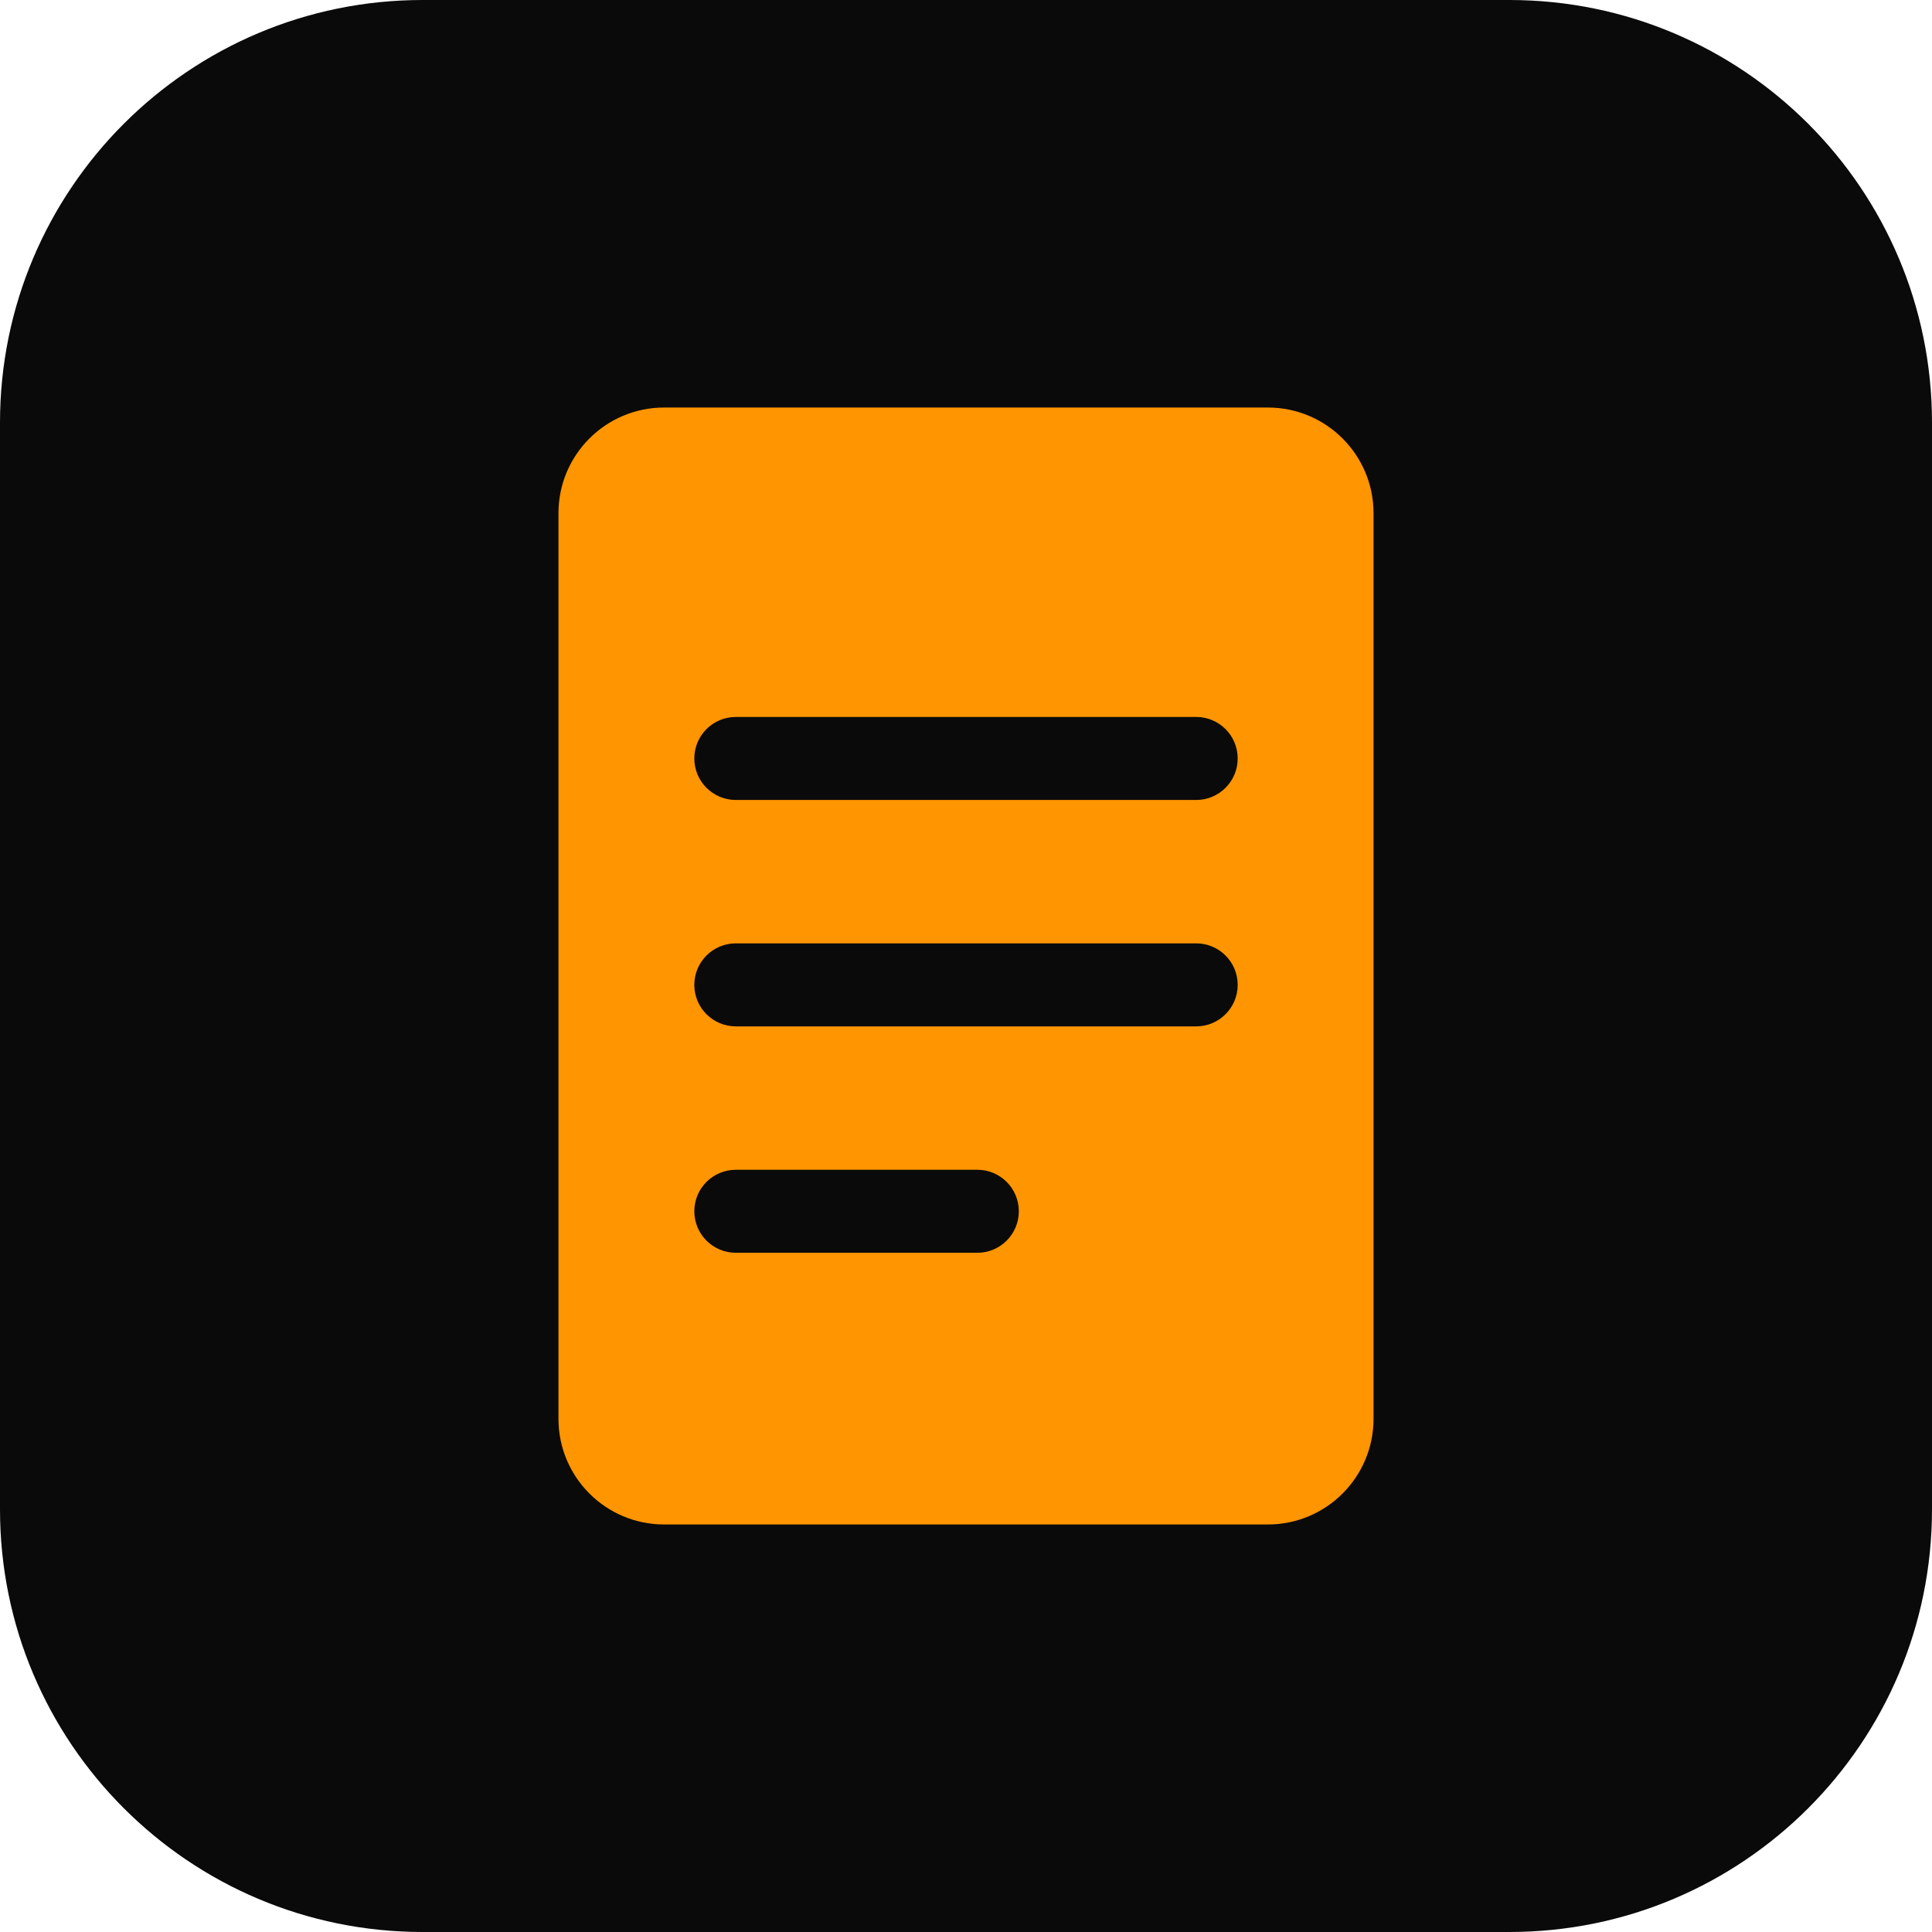
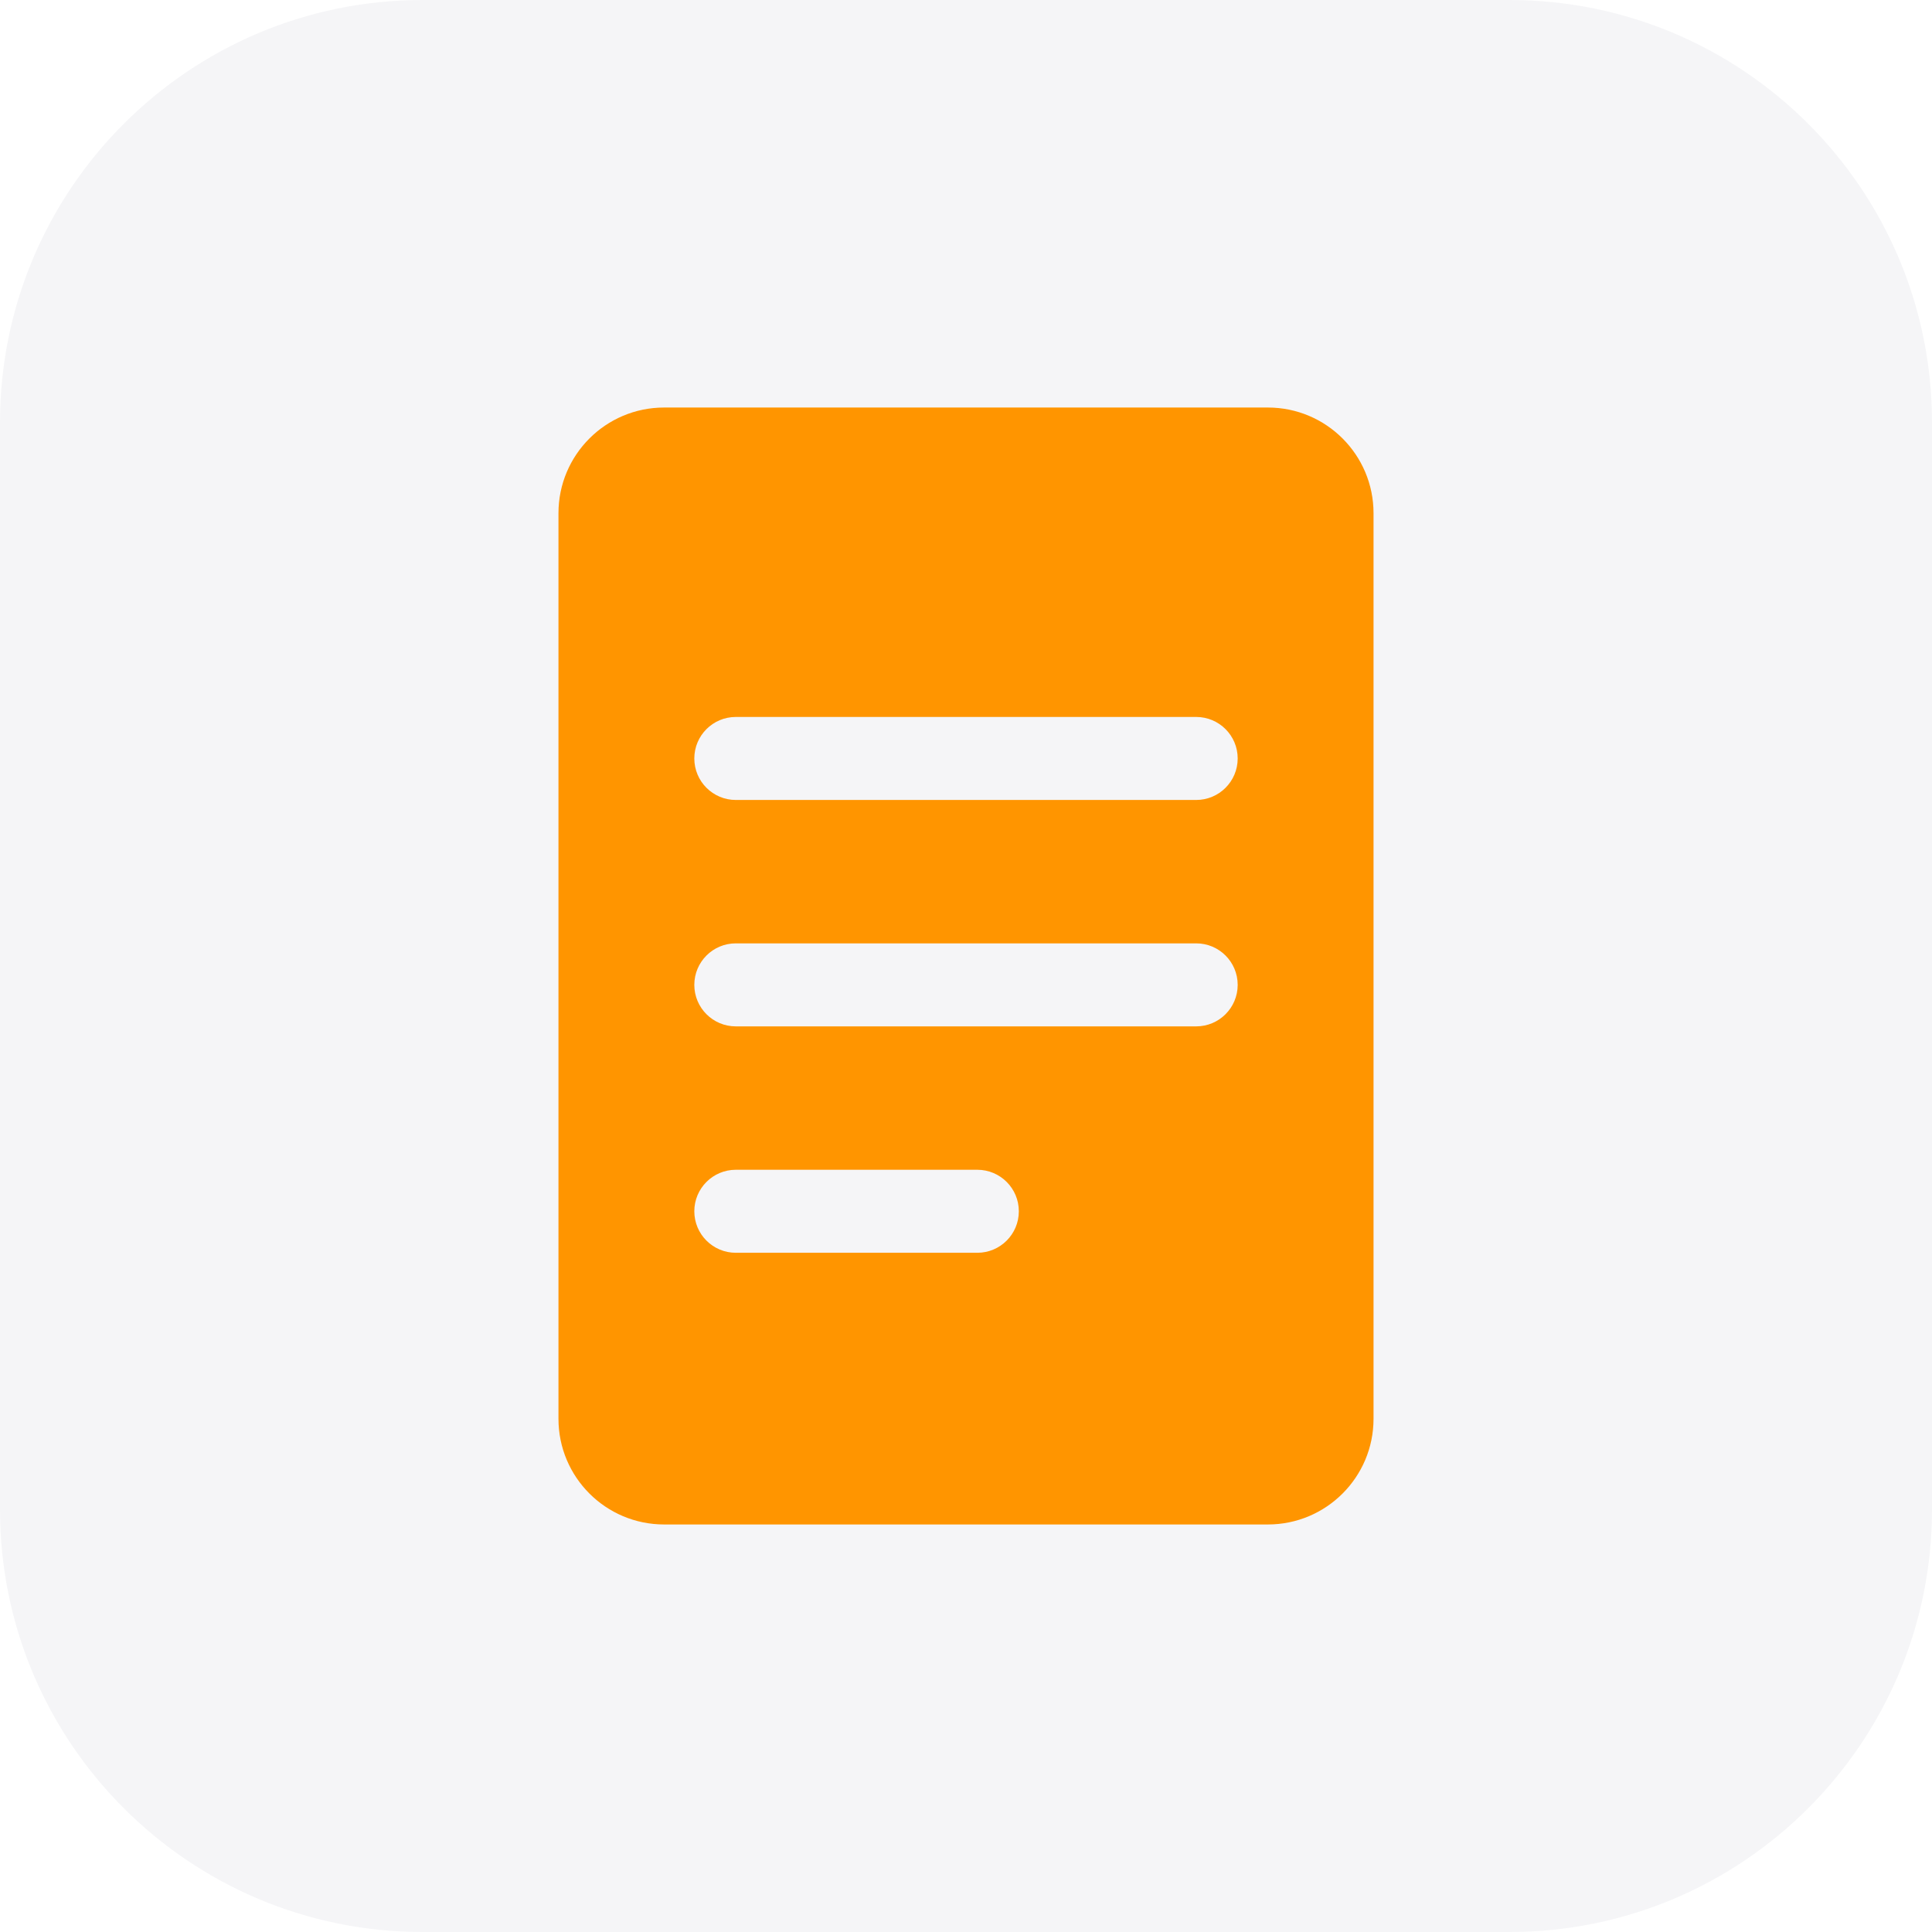
<svg xmlns="http://www.w3.org/2000/svg" viewBox="0 0 512 512">
-   <rect width="512" height="512" rx="112" fill="#0a0a0b" />
+   <rect width="512" height="512" rx="112" fill="#f5f5f7" />
  <rect x="148" y="108" width="216" height="296" rx="28" fill="#ff9500" />
-   <rect x="184" y="190" width="144" height="22" rx="11" fill="#0a0a0b" />
-   <rect x="184" y="250" width="144" height="22" rx="11" fill="#0a0a0b" />
-   <rect x="184" y="310" width="86" height="22" rx="11" fill="#0a0a0b" />
+   <rect x="184" y="190" width="144" height="22" rx="11" fill="#f5f5f7" />
+   <rect x="184" y="250" width="144" height="22" rx="11" fill="#f5f5f7" />
+   <rect x="184" y="310" width="86" height="22" rx="11" fill="#f5f5f7" />
</svg>
